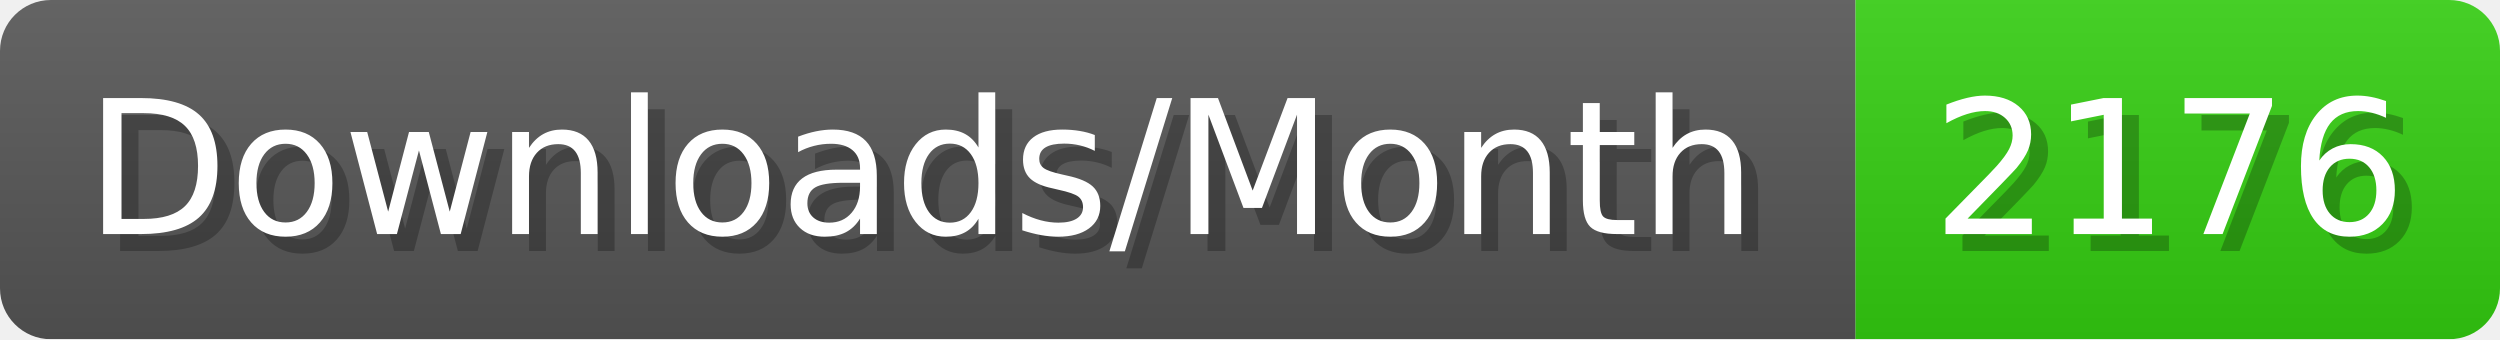
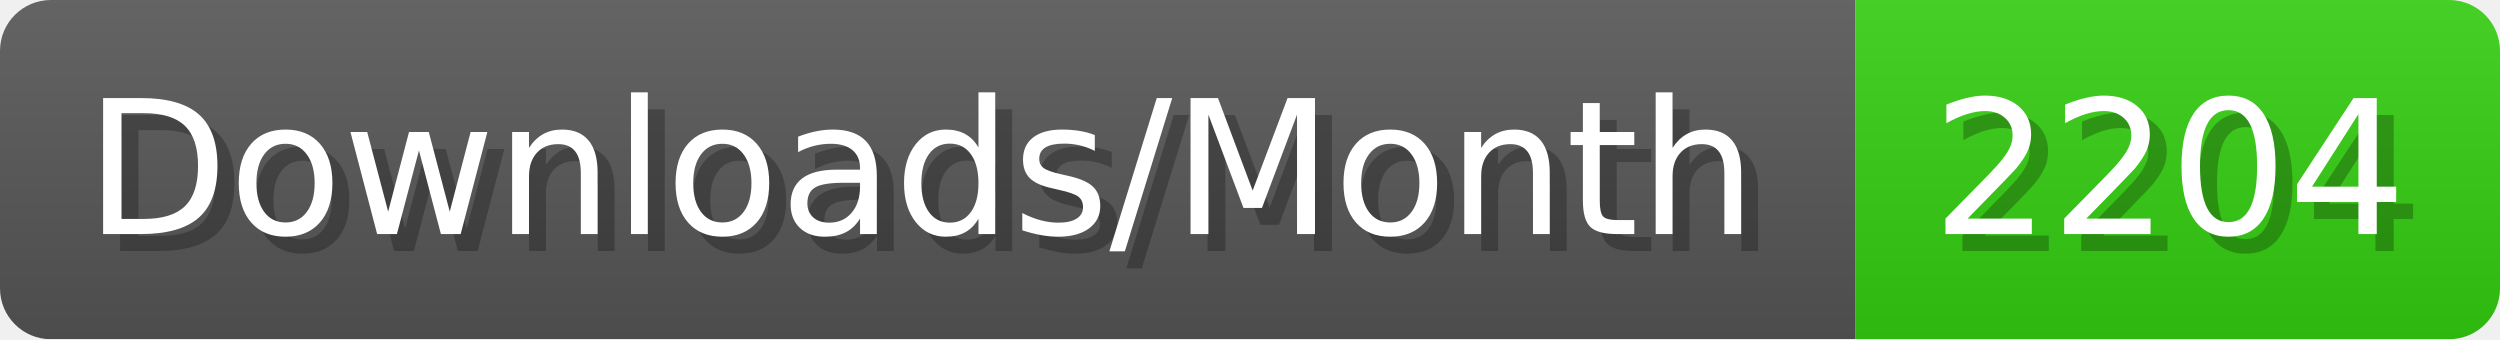
- <svg xmlns="http://www.w3.org/2000/svg" width="147.4" height="20" viewBox="0 0 1474 200" role="img" aria-label="Downloads/Month: 2176">
+ <svg xmlns="http://www.w3.org/2000/svg" width="147.4" height="20" viewBox="0 0 1474 200" role="img" aria-label="Downloads/Month: 2204">
  <linearGradient id="YlXUI" x2="0" y2="100%">
    <stop offset="0" stop-opacity=".1" stop-color="#EEE" />
    <stop offset="1" stop-opacity=".1" />
  </linearGradient>
  <mask id="JHhop">
    <rect width="1474" height="200" rx="30" fill="#FFF" />
  </mask>
  <g mask="url(#JHhop)">
    <rect width="1094" height="200" fill="#555" />
    <rect width="380" height="200" fill="#3C1" x="1094" />
    <rect width="1474" height="200" fill="url(#YlXUI)" />
  </g>
  <g aria-hidden="true" fill="#fff" text-anchor="start" font-family="Verdana,DejaVu Sans,sans-serif" font-size="110">
    <text x="60" y="148" textLength="994" fill="#000" opacity="0.25">Downloads/Month</text>
    <text x="50" y="138" textLength="994">Downloads/Month</text>
-     <text x="1149" y="148" textLength="280" fill="#000" opacity="0.25">2176</text>
-     <text x="1139" y="138" textLength="280">2176</text>
+     <text x="1149" y="148" textLength="280" fill="#000" opacity="0.25">2204</text>
+     <text x="1139" y="138" textLength="280">2204</text>
  </g>
</svg>
